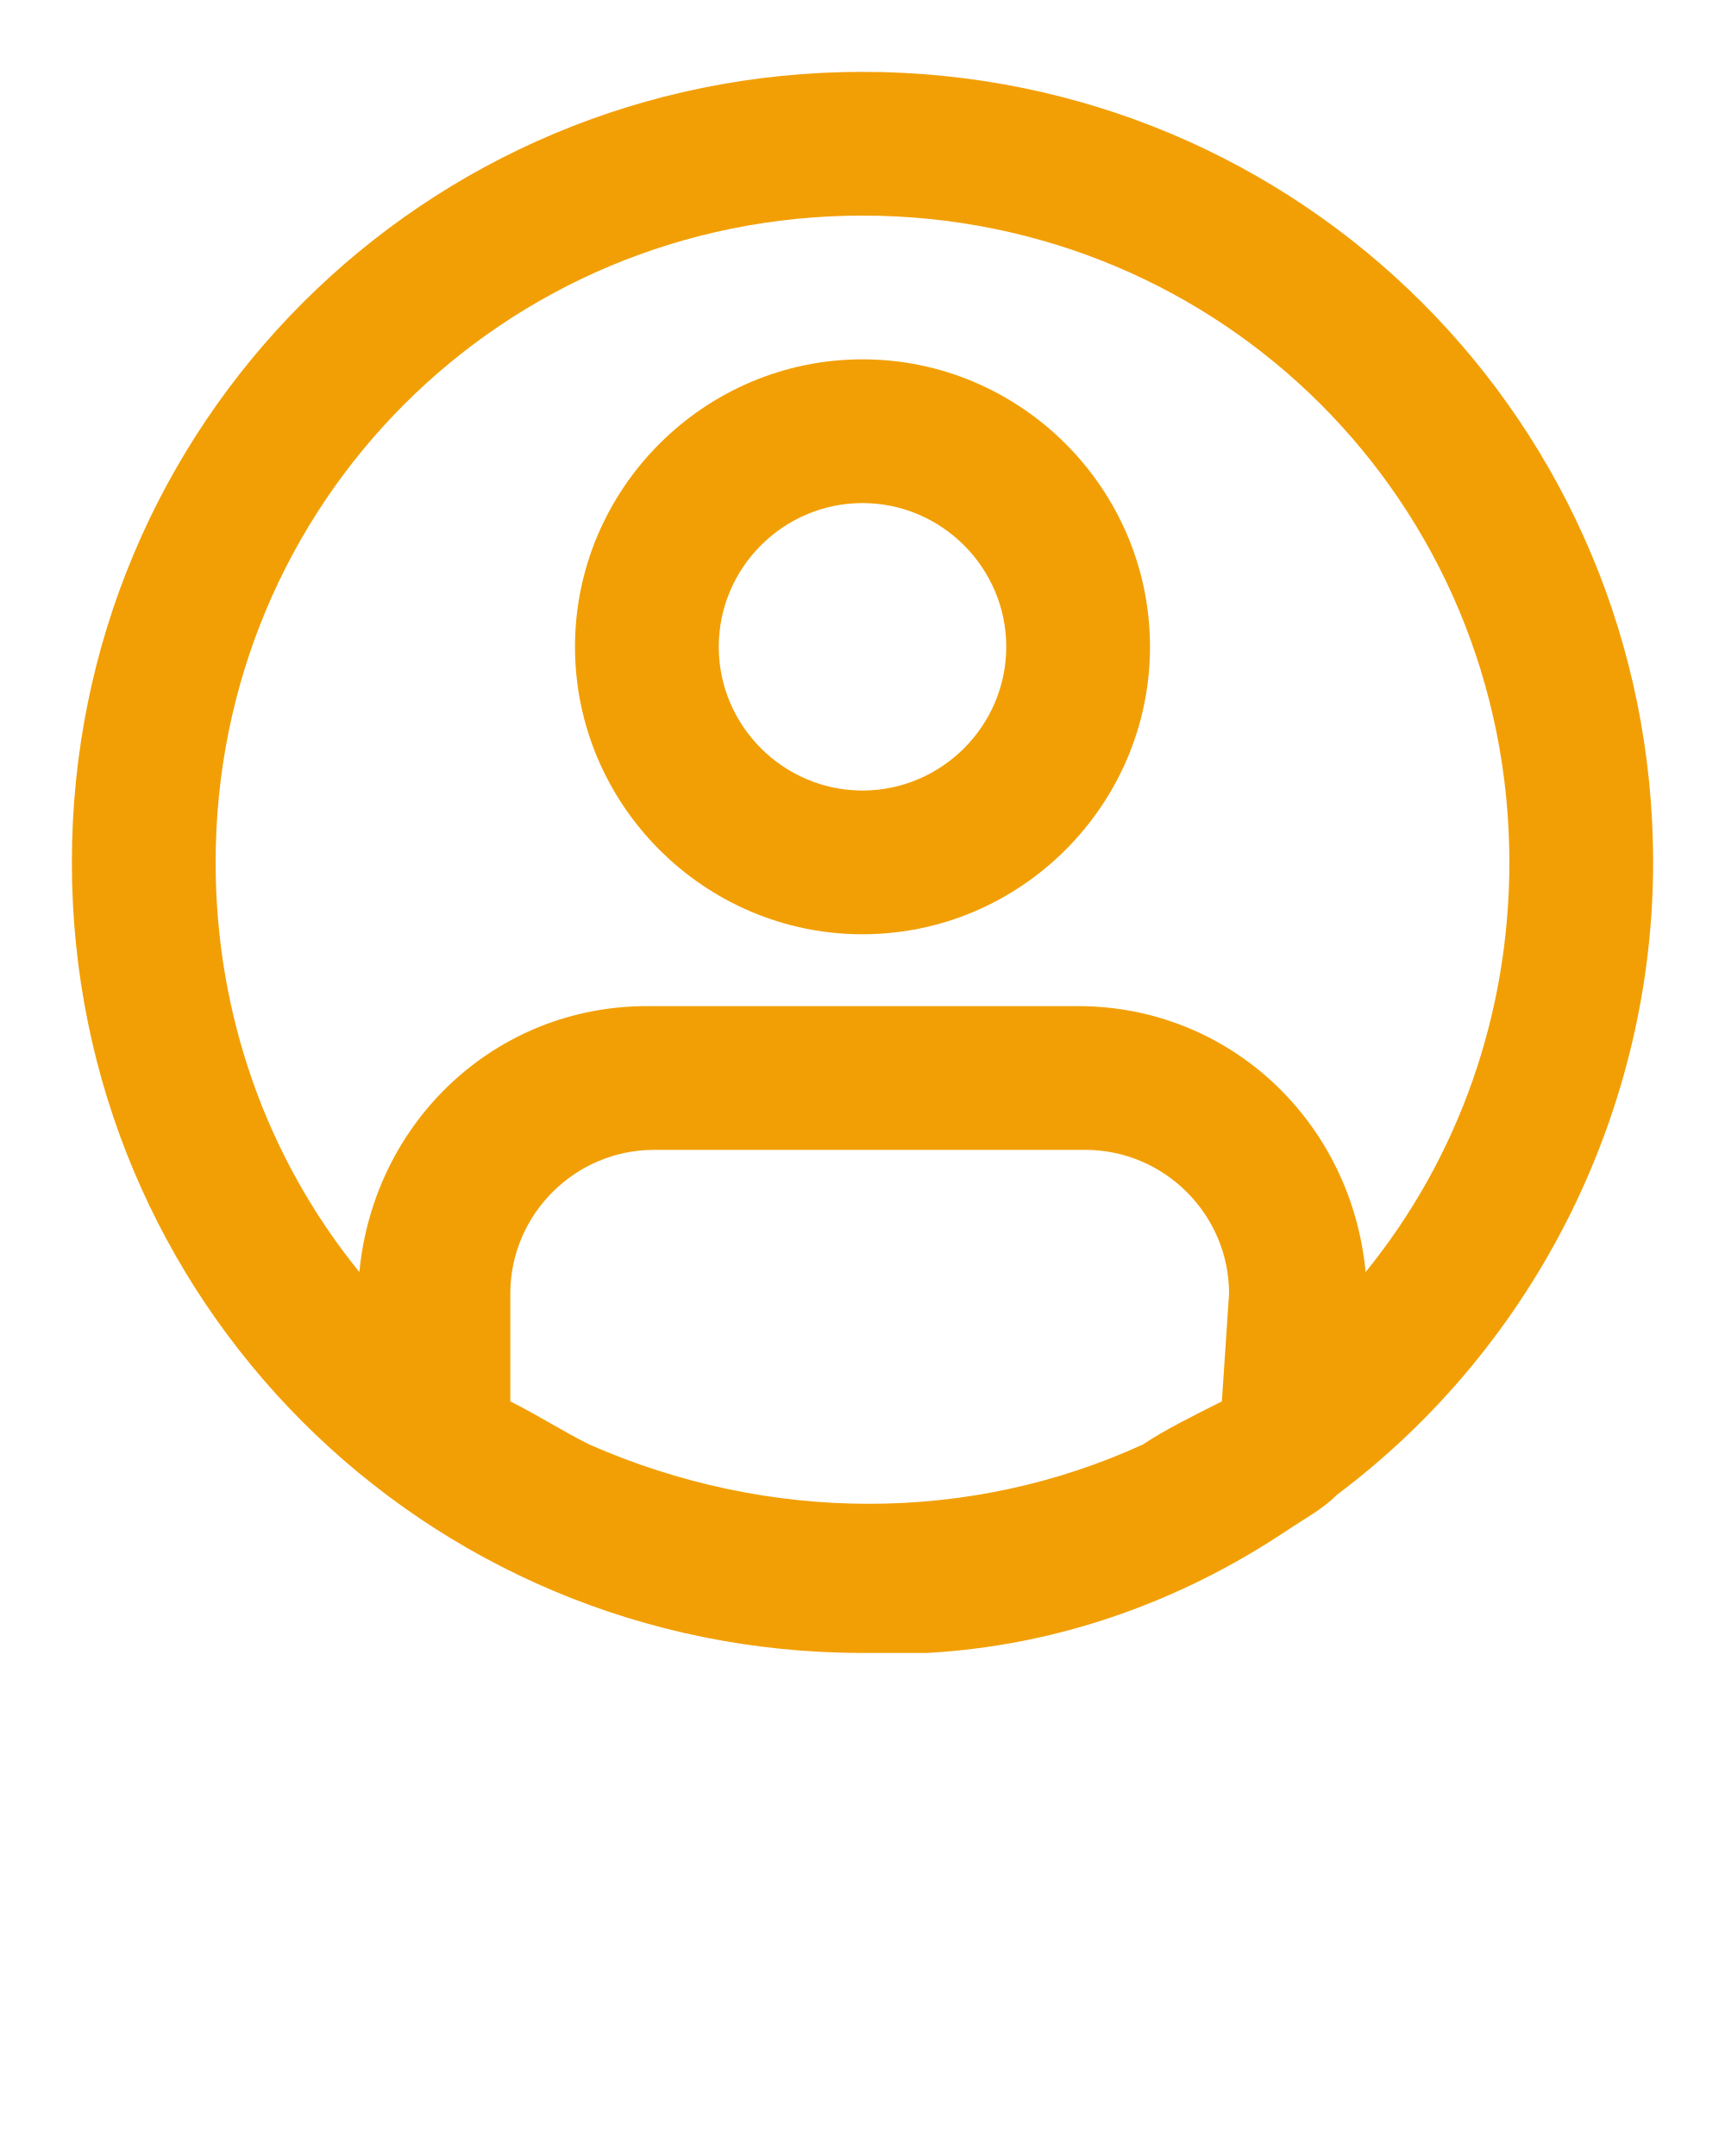
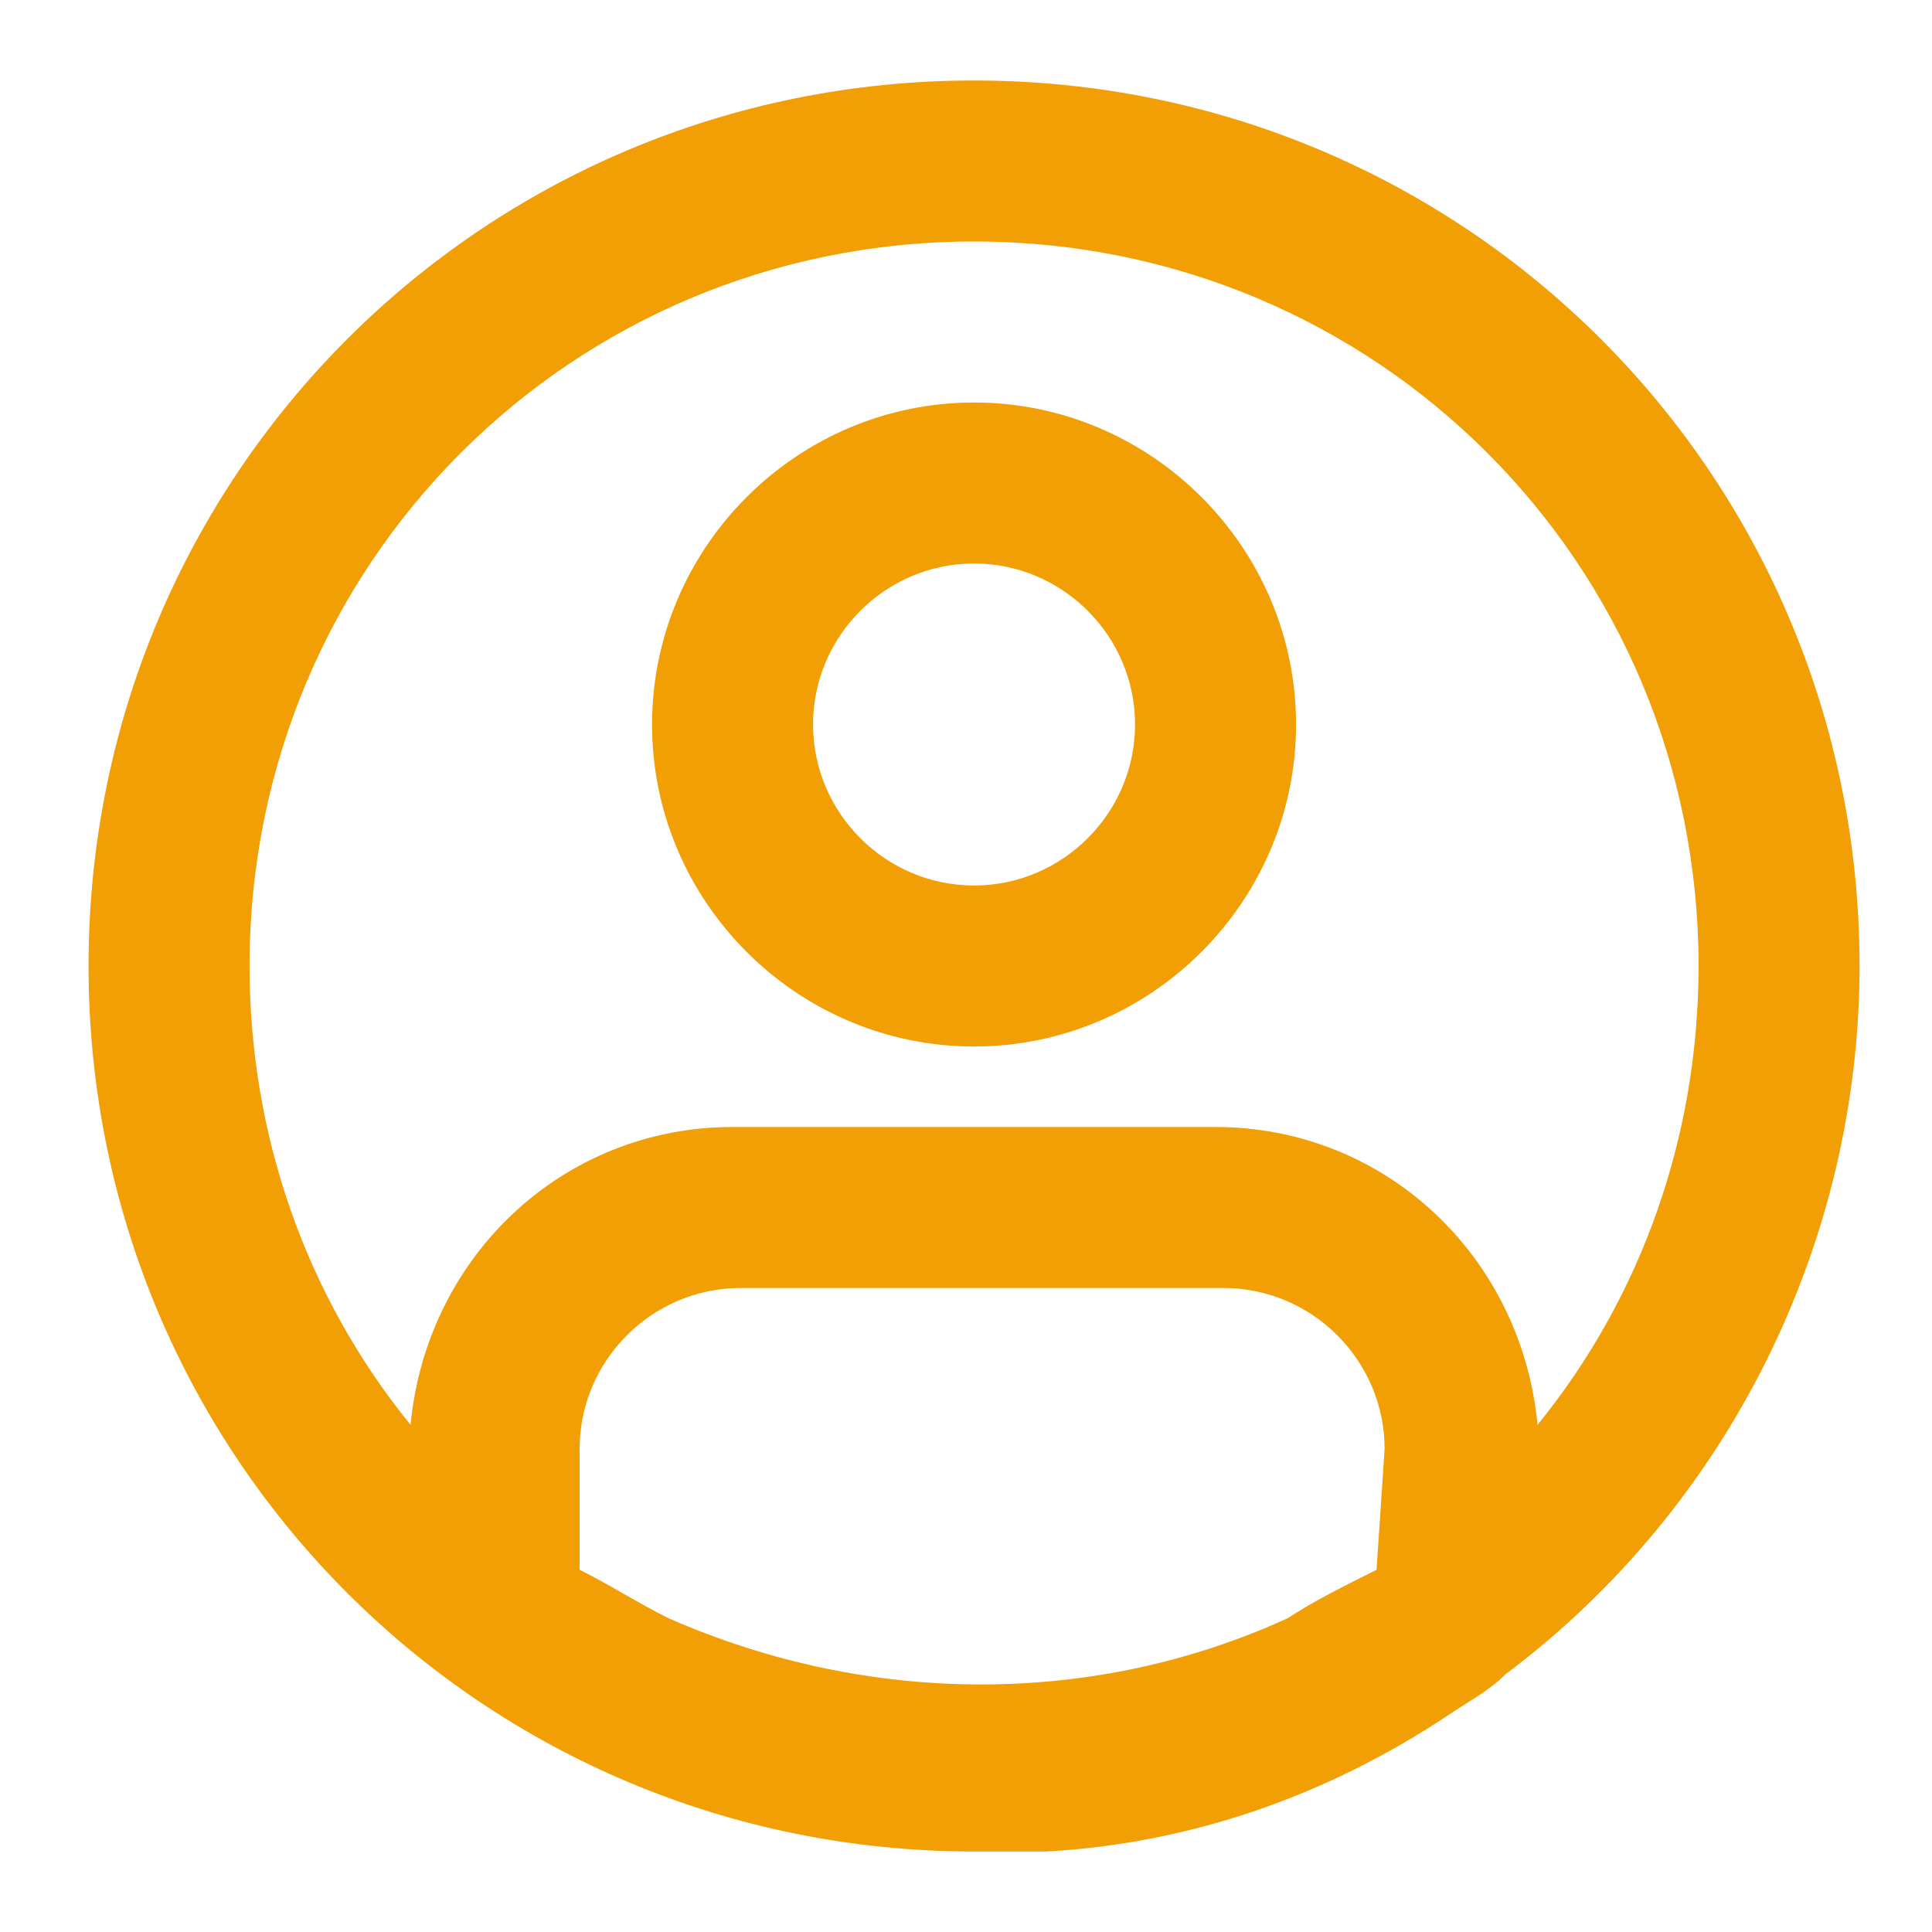
- <svg xmlns="http://www.w3.org/2000/svg" version="1.1" id="Layer_1" x="0px" y="0px" viewBox="0 0 24 30" style="enable-background:new 0 0 24 30;" xml:space="preserve">
+ <svg xmlns="http://www.w3.org/2000/svg" version="1.1" id="Layer_1" x="0px" y="0px" viewBox="0 0 24 24" style="enable-background:new 0 0 24 24;" xml:space="preserve">
  <style type="text/css">
	.st0{fill:#F29F05;}
</style>
-   <path class="st0" d="M12,1C5.9,1,1,5.9,1,12s4.9,11,11,11c0.3,0,0.6,0,0.9,0c1.8-0.1,3.5-0.7,5-1.7c0.3-0.2,0.5-0.3,0.7-0.5l0,0  c2.8-2.1,4.4-5.4,4.4-8.8C23,5.9,18.1,1,12,1z M17,19.5L17,19.5c-0.4,0.2-0.8,0.4-1.1,0.6l0,0c-2.4,1.1-5.2,1.1-7.7,0l0,0  c-0.4-0.2-0.7-0.4-1.1-0.6H7.1V18c0-1.1,0.9-2,2-2l0,0h6c1.1,0,2,0.9,2,2L17,19.5z M19,17.7c-0.2-2.1-1.9-3.7-4-3.7H9  c-2.1,0-3.8,1.6-4,3.7c-1.3-1.6-2-3.6-2-5.7c0-5,4-9,9-9s9,4,9,9C21,14.1,20.3,16.1,19,17.7z" />
-   <path class="st0" d="M12,5C9.8,5,8,6.8,8,9s1.8,4,4,4s4-1.8,4-4S14.2,5,12,5z M12,11c-1.1,0-2-0.9-2-2s0.9-2,2-2s2,0.9,2,2  S13.1,11,12,11z" />
+   <path class="st0" d="M12.1,1C6,1,1.1,5.9,1.1,12s4.9,11,11,11c0.3,0,0.6,0,0.9,0c1.8-0.1,3.5-0.7,5-1.7c0.3-0.2,0.5-0.3,0.7-0.5l0,0  c2.8-2.1,4.4-5.4,4.4-8.8C23.1,5.9,18.2,1,12.1,1z M17.1,19.5L17.1,19.5c-0.4,0.2-0.8,0.4-1.1,0.6l0,0c-2.4,1.1-5.2,1.1-7.7,0l0,0  c-0.4-0.2-0.7-0.4-1.1-0.6l0,0V18c0-1.1,0.9-2,2-2l0,0h6c1.1,0,2,0.9,2,2L17.1,19.5z M19.1,17.7c-0.2-2.1-1.9-3.7-4-3.7h-6  c-2.1,0-3.8,1.6-4,3.7c-1.3-1.6-2-3.6-2-5.7c0-5,4-9,9-9s9,4,9,9C21.1,14.1,20.4,16.1,19.1,17.7z" />
+   <path class="st0" d="M12.1,5c-2.2,0-4,1.8-4,4s1.8,4,4,4s4-1.8,4-4S14.3,5,12.1,5z M12.1,11c-1.1,0-2-0.9-2-2s0.9-2,2-2s2,0.9,2,2  S13.2,11,12.1,11z" />
</svg>
